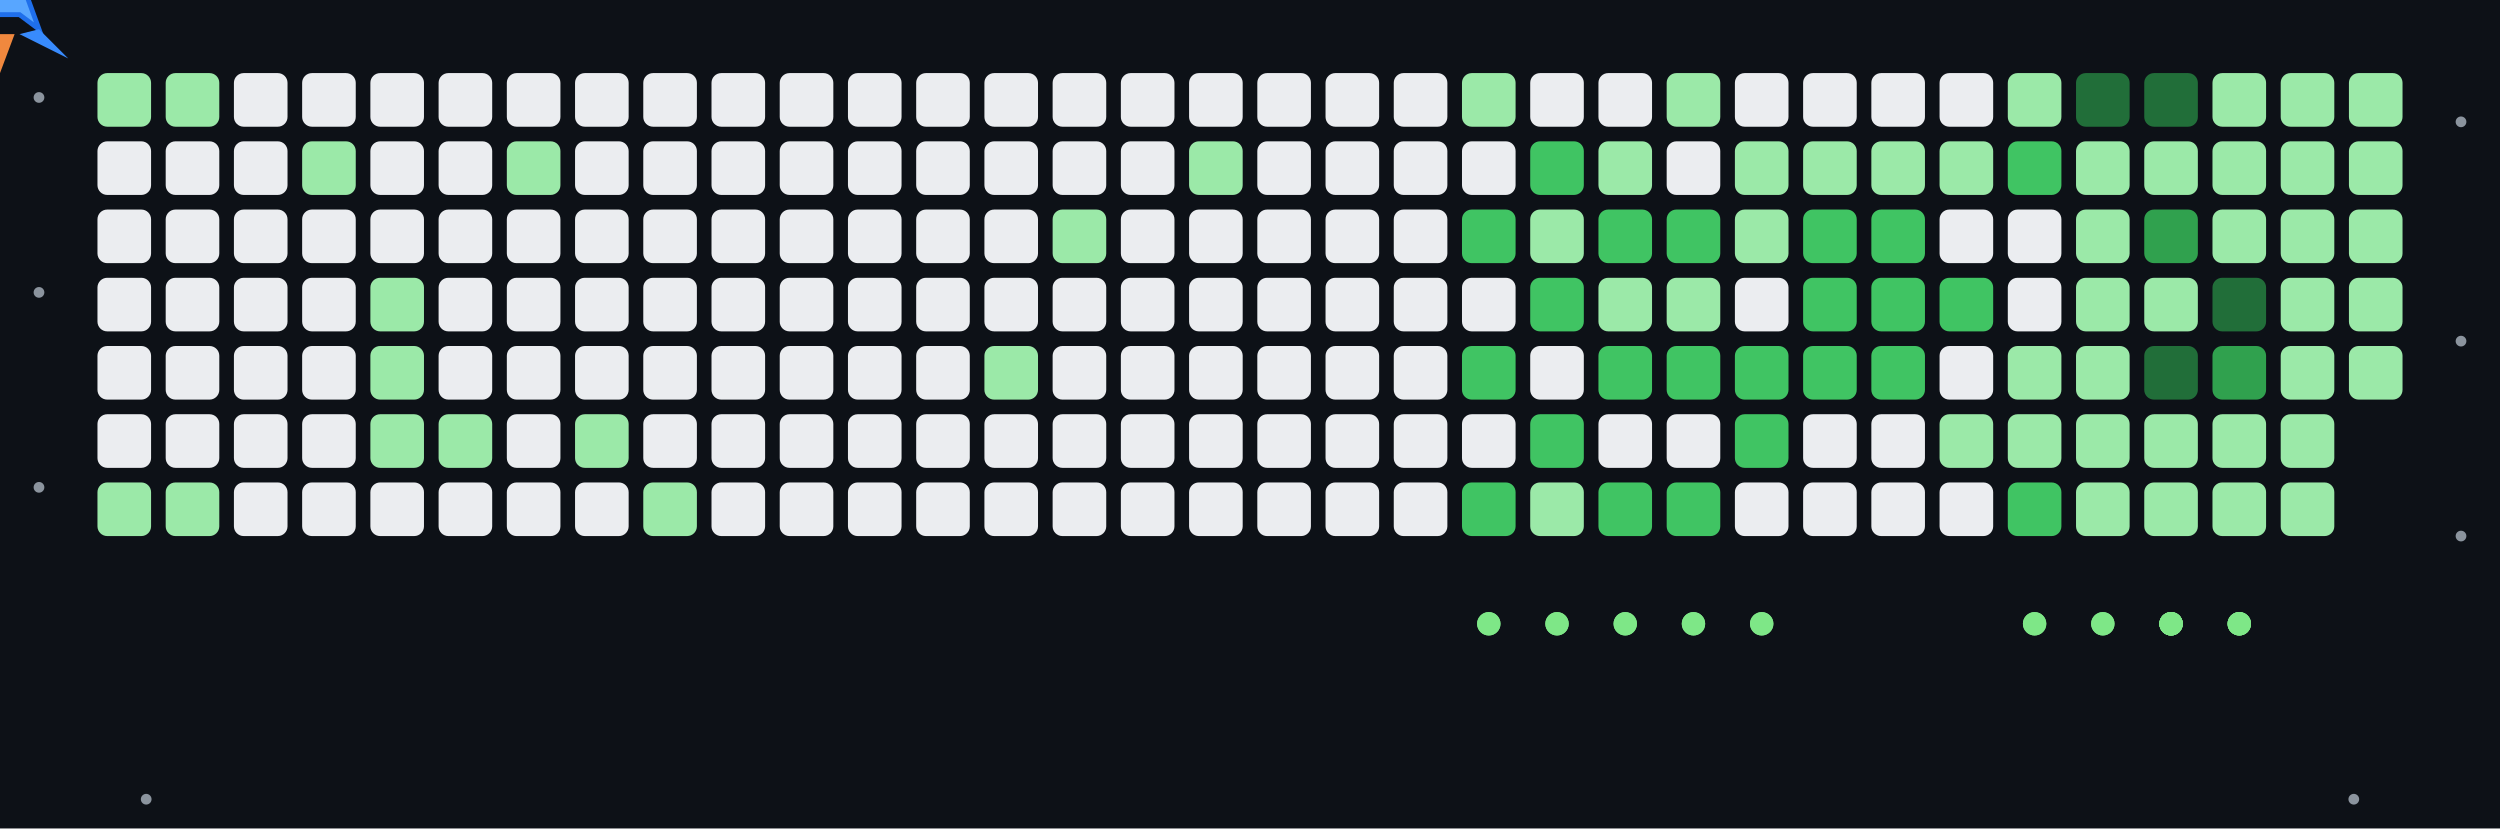
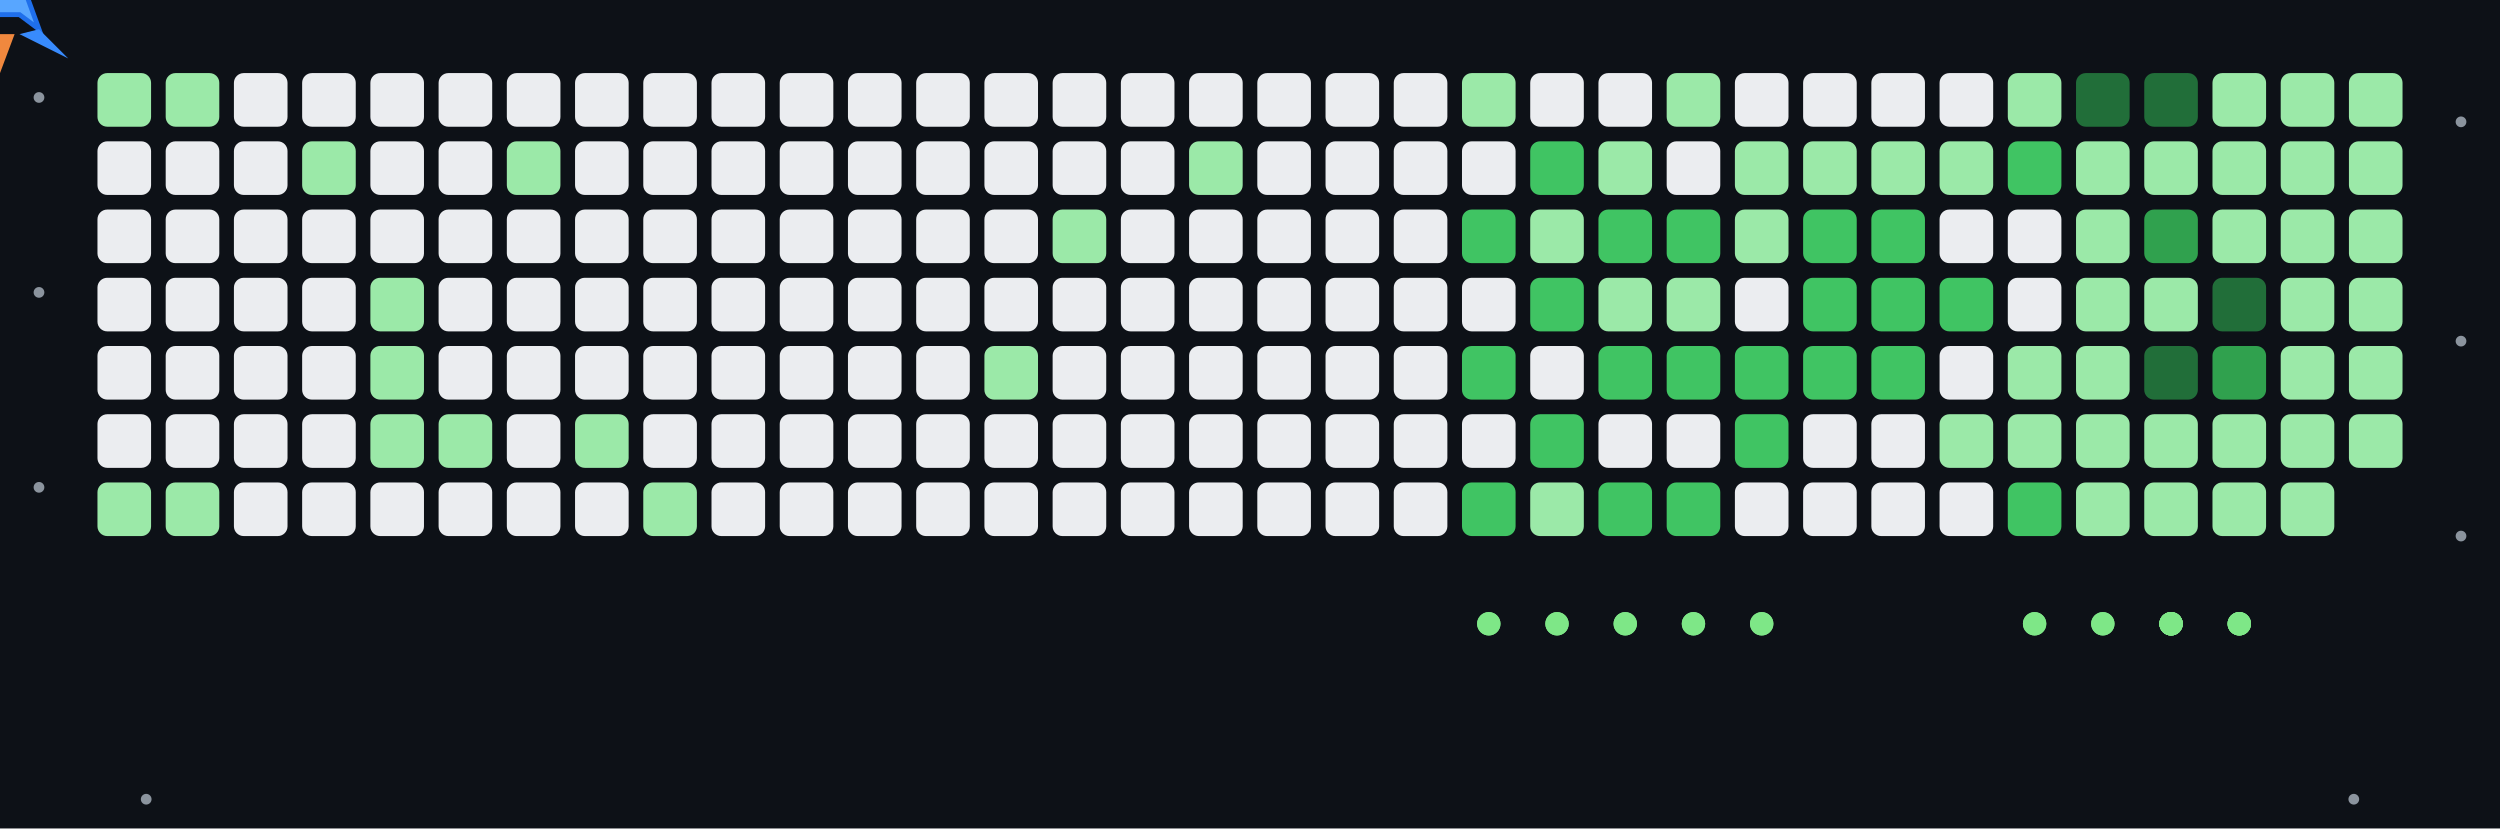
<svg xmlns="http://www.w3.org/2000/svg" viewBox="0 0 513 170">
  <rect x="0" y="0" width="513" height="170" fill="#0d1117" />
  <circle cx="8" cy="20" r="1.1" fill="#8b949e">
    <animate attributeName="opacity" values="0.2;1;0.2" dur="1.2s" repeatCount="indefinite" />
  </circle>
  <circle cx="8" cy="60" r="1.1" fill="#8b949e">
    <animate attributeName="opacity" values="0.2;1;0.2" dur="1.6s" repeatCount="indefinite" />
  </circle>
  <circle cx="8" cy="100" r="1.1" fill="#8b949e">
    <animate attributeName="opacity" values="0.2;1;0.2" dur="2s" repeatCount="indefinite" />
  </circle>
  <circle cx="505" cy="25" r="1.1" fill="#8b949e">
    <animate attributeName="opacity" values="0.2;1;0.2" dur="1.2s" repeatCount="indefinite" />
  </circle>
  <circle cx="505" cy="70" r="1.1" fill="#8b949e">
    <animate attributeName="opacity" values="0.2;1;0.2" dur="1.6s" repeatCount="indefinite" />
  </circle>
  <circle cx="505" cy="110" r="1.1" fill="#8b949e">
    <animate attributeName="opacity" values="0.2;1;0.2" dur="2s" repeatCount="indefinite" />
  </circle>
  <circle cx="30" cy="164" r="1.1" fill="#8b949e">
    <animate attributeName="opacity" values="0.2;1;0.2" dur="1.2s" repeatCount="indefinite" />
  </circle>
  <circle cx="483" cy="164" r="1.1" fill="#8b949e">
    <animate attributeName="opacity" values="0.2;1;0.2" dur="1.6s" repeatCount="indefinite" />
  </circle>
  <g id="grid">
    <rect x="20.00" y="15.00" width="11" height="11" rx="2" ry="2" fill="#9be9a8" />
    <rect x="20.00" y="29.00" width="11" height="11" rx="2" ry="2" fill="#ebedf0" />
    <rect x="20.00" y="43.00" width="11" height="11" rx="2" ry="2" fill="#ebedf0" />
    <rect x="20.00" y="57.00" width="11" height="11" rx="2" ry="2" fill="#ebedf0" />
    <rect x="20.00" y="71.00" width="11" height="11" rx="2" ry="2" fill="#ebedf0" />
    <rect x="20.00" y="85.00" width="11" height="11" rx="2" ry="2" fill="#ebedf0" />
    <rect x="20.00" y="99.00" width="11" height="11" rx="2" ry="2" fill="#9be9a8" />
    <rect x="34.00" y="15.00" width="11" height="11" rx="2" ry="2" fill="#9be9a8" />
    <rect x="34.00" y="29.00" width="11" height="11" rx="2" ry="2" fill="#ebedf0" />
    <rect x="34.00" y="43.00" width="11" height="11" rx="2" ry="2" fill="#ebedf0" />
    <rect x="34.00" y="57.00" width="11" height="11" rx="2" ry="2" fill="#ebedf0" />
    <rect x="34.00" y="71.00" width="11" height="11" rx="2" ry="2" fill="#ebedf0" />
    <rect x="34.00" y="85.00" width="11" height="11" rx="2" ry="2" fill="#ebedf0" />
    <rect x="34.00" y="99.00" width="11" height="11" rx="2" ry="2" fill="#9be9a8" />
    <rect x="48.00" y="15.00" width="11" height="11" rx="2" ry="2" fill="#ebedf0" />
    <rect x="48.00" y="29.00" width="11" height="11" rx="2" ry="2" fill="#ebedf0" />
    <rect x="48.00" y="43.00" width="11" height="11" rx="2" ry="2" fill="#ebedf0" />
    <rect x="48.00" y="57.00" width="11" height="11" rx="2" ry="2" fill="#ebedf0" />
    <rect x="48.00" y="71.00" width="11" height="11" rx="2" ry="2" fill="#ebedf0" />
    <rect x="48.00" y="85.00" width="11" height="11" rx="2" ry="2" fill="#ebedf0" />
    <rect x="48.00" y="99.00" width="11" height="11" rx="2" ry="2" fill="#ebedf0" />
    <rect x="62.00" y="15.00" width="11" height="11" rx="2" ry="2" fill="#ebedf0" />
    <rect x="62.00" y="29.00" width="11" height="11" rx="2" ry="2" fill="#9be9a8" />
    <rect x="62.00" y="43.00" width="11" height="11" rx="2" ry="2" fill="#ebedf0" />
    <rect x="62.00" y="57.00" width="11" height="11" rx="2" ry="2" fill="#ebedf0" />
    <rect x="62.00" y="71.00" width="11" height="11" rx="2" ry="2" fill="#ebedf0" />
    <rect x="62.00" y="85.00" width="11" height="11" rx="2" ry="2" fill="#ebedf0" />
    <rect x="62.00" y="99.00" width="11" height="11" rx="2" ry="2" fill="#ebedf0" />
    <rect x="76.00" y="15.00" width="11" height="11" rx="2" ry="2" fill="#ebedf0" />
    <rect x="76.00" y="29.00" width="11" height="11" rx="2" ry="2" fill="#ebedf0" />
    <rect x="76.00" y="43.00" width="11" height="11" rx="2" ry="2" fill="#ebedf0" />
    <rect x="76.00" y="57.00" width="11" height="11" rx="2" ry="2" fill="#9be9a8" />
    <rect x="76.00" y="71.00" width="11" height="11" rx="2" ry="2" fill="#9be9a8" />
    <rect x="76.00" y="85.00" width="11" height="11" rx="2" ry="2" fill="#9be9a8" />
    <rect x="76.00" y="99.00" width="11" height="11" rx="2" ry="2" fill="#ebedf0" />
    <rect x="90.00" y="15.00" width="11" height="11" rx="2" ry="2" fill="#ebedf0" />
    <rect x="90.00" y="29.00" width="11" height="11" rx="2" ry="2" fill="#ebedf0" />
    <rect x="90.00" y="43.00" width="11" height="11" rx="2" ry="2" fill="#ebedf0" />
    <rect x="90.00" y="57.00" width="11" height="11" rx="2" ry="2" fill="#ebedf0" />
    <rect x="90.00" y="71.00" width="11" height="11" rx="2" ry="2" fill="#ebedf0" />
    <rect x="90.00" y="85.00" width="11" height="11" rx="2" ry="2" fill="#9be9a8" />
    <rect x="90.00" y="99.00" width="11" height="11" rx="2" ry="2" fill="#ebedf0" />
    <rect x="104.00" y="15.00" width="11" height="11" rx="2" ry="2" fill="#ebedf0" />
    <rect x="104.00" y="29.00" width="11" height="11" rx="2" ry="2" fill="#9be9a8" />
    <rect x="104.00" y="43.00" width="11" height="11" rx="2" ry="2" fill="#ebedf0" />
    <rect x="104.00" y="57.00" width="11" height="11" rx="2" ry="2" fill="#ebedf0" />
    <rect x="104.00" y="71.00" width="11" height="11" rx="2" ry="2" fill="#ebedf0" />
    <rect x="104.00" y="85.00" width="11" height="11" rx="2" ry="2" fill="#ebedf0" />
    <rect x="104.00" y="99.00" width="11" height="11" rx="2" ry="2" fill="#ebedf0" />
    <rect x="118.00" y="15.00" width="11" height="11" rx="2" ry="2" fill="#ebedf0" />
    <rect x="118.00" y="29.00" width="11" height="11" rx="2" ry="2" fill="#ebedf0" />
    <rect x="118.00" y="43.00" width="11" height="11" rx="2" ry="2" fill="#ebedf0" />
    <rect x="118.00" y="57.00" width="11" height="11" rx="2" ry="2" fill="#ebedf0" />
    <rect x="118.00" y="71.00" width="11" height="11" rx="2" ry="2" fill="#ebedf0" />
    <rect x="118.00" y="85.00" width="11" height="11" rx="2" ry="2" fill="#9be9a8" />
    <rect x="118.00" y="99.00" width="11" height="11" rx="2" ry="2" fill="#ebedf0" />
    <rect x="132.00" y="15.00" width="11" height="11" rx="2" ry="2" fill="#ebedf0" />
    <rect x="132.00" y="29.00" width="11" height="11" rx="2" ry="2" fill="#ebedf0" />
    <rect x="132.00" y="43.00" width="11" height="11" rx="2" ry="2" fill="#ebedf0" />
    <rect x="132.00" y="57.00" width="11" height="11" rx="2" ry="2" fill="#ebedf0" />
    <rect x="132.00" y="71.00" width="11" height="11" rx="2" ry="2" fill="#ebedf0" />
    <rect x="132.00" y="85.00" width="11" height="11" rx="2" ry="2" fill="#ebedf0" />
    <rect x="132.00" y="99.00" width="11" height="11" rx="2" ry="2" fill="#9be9a8" />
    <rect x="146.00" y="15.00" width="11" height="11" rx="2" ry="2" fill="#ebedf0" />
    <rect x="146.00" y="29.00" width="11" height="11" rx="2" ry="2" fill="#ebedf0" />
    <rect x="146.00" y="43.00" width="11" height="11" rx="2" ry="2" fill="#ebedf0" />
    <rect x="146.00" y="57.00" width="11" height="11" rx="2" ry="2" fill="#ebedf0" />
    <rect x="146.00" y="71.00" width="11" height="11" rx="2" ry="2" fill="#ebedf0" />
    <rect x="146.00" y="85.00" width="11" height="11" rx="2" ry="2" fill="#ebedf0" />
    <rect x="146.00" y="99.00" width="11" height="11" rx="2" ry="2" fill="#ebedf0" />
    <rect x="160.00" y="15.00" width="11" height="11" rx="2" ry="2" fill="#ebedf0" />
    <rect x="160.00" y="29.00" width="11" height="11" rx="2" ry="2" fill="#ebedf0" />
    <rect x="160.00" y="43.00" width="11" height="11" rx="2" ry="2" fill="#ebedf0" />
    <rect x="160.00" y="57.00" width="11" height="11" rx="2" ry="2" fill="#ebedf0" />
    <rect x="160.00" y="71.00" width="11" height="11" rx="2" ry="2" fill="#ebedf0" />
    <rect x="160.00" y="85.00" width="11" height="11" rx="2" ry="2" fill="#ebedf0" />
    <rect x="160.00" y="99.00" width="11" height="11" rx="2" ry="2" fill="#ebedf0" />
    <rect x="174.00" y="15.00" width="11" height="11" rx="2" ry="2" fill="#ebedf0" />
    <rect x="174.00" y="29.00" width="11" height="11" rx="2" ry="2" fill="#ebedf0" />
    <rect x="174.00" y="43.00" width="11" height="11" rx="2" ry="2" fill="#ebedf0" />
    <rect x="174.00" y="57.00" width="11" height="11" rx="2" ry="2" fill="#ebedf0" />
    <rect x="174.00" y="71.00" width="11" height="11" rx="2" ry="2" fill="#ebedf0" />
    <rect x="174.00" y="85.00" width="11" height="11" rx="2" ry="2" fill="#ebedf0" />
    <rect x="174.00" y="99.00" width="11" height="11" rx="2" ry="2" fill="#ebedf0" />
    <rect x="188.00" y="15.00" width="11" height="11" rx="2" ry="2" fill="#ebedf0" />
    <rect x="188.00" y="29.00" width="11" height="11" rx="2" ry="2" fill="#ebedf0" />
    <rect x="188.00" y="43.00" width="11" height="11" rx="2" ry="2" fill="#ebedf0" />
    <rect x="188.00" y="57.00" width="11" height="11" rx="2" ry="2" fill="#ebedf0" />
    <rect x="188.00" y="71.00" width="11" height="11" rx="2" ry="2" fill="#ebedf0" />
    <rect x="188.00" y="85.00" width="11" height="11" rx="2" ry="2" fill="#ebedf0" />
    <rect x="188.00" y="99.00" width="11" height="11" rx="2" ry="2" fill="#ebedf0" />
    <rect x="202.00" y="15.00" width="11" height="11" rx="2" ry="2" fill="#ebedf0" />
    <rect x="202.00" y="29.00" width="11" height="11" rx="2" ry="2" fill="#ebedf0" />
    <rect x="202.00" y="43.00" width="11" height="11" rx="2" ry="2" fill="#ebedf0" />
    <rect x="202.00" y="57.00" width="11" height="11" rx="2" ry="2" fill="#ebedf0" />
    <rect x="202.00" y="71.00" width="11" height="11" rx="2" ry="2" fill="#9be9a8" />
    <rect x="202.00" y="85.00" width="11" height="11" rx="2" ry="2" fill="#ebedf0" />
    <rect x="202.00" y="99.00" width="11" height="11" rx="2" ry="2" fill="#ebedf0" />
    <rect x="216.00" y="15.00" width="11" height="11" rx="2" ry="2" fill="#ebedf0" />
    <rect x="216.00" y="29.00" width="11" height="11" rx="2" ry="2" fill="#ebedf0" />
    <rect x="216.00" y="43.00" width="11" height="11" rx="2" ry="2" fill="#9be9a8" />
    <rect x="216.00" y="57.00" width="11" height="11" rx="2" ry="2" fill="#ebedf0" />
    <rect x="216.00" y="71.00" width="11" height="11" rx="2" ry="2" fill="#ebedf0" />
    <rect x="216.00" y="85.00" width="11" height="11" rx="2" ry="2" fill="#ebedf0" />
    <rect x="216.00" y="99.00" width="11" height="11" rx="2" ry="2" fill="#ebedf0" />
    <rect x="230.00" y="15.00" width="11" height="11" rx="2" ry="2" fill="#ebedf0" />
    <rect x="230.00" y="29.00" width="11" height="11" rx="2" ry="2" fill="#ebedf0" />
    <rect x="230.00" y="43.00" width="11" height="11" rx="2" ry="2" fill="#ebedf0" />
    <rect x="230.00" y="57.00" width="11" height="11" rx="2" ry="2" fill="#ebedf0" />
    <rect x="230.00" y="71.00" width="11" height="11" rx="2" ry="2" fill="#ebedf0" />
    <rect x="230.00" y="85.00" width="11" height="11" rx="2" ry="2" fill="#ebedf0" />
    <rect x="230.00" y="99.00" width="11" height="11" rx="2" ry="2" fill="#ebedf0" />
    <rect x="244.00" y="15.00" width="11" height="11" rx="2" ry="2" fill="#ebedf0" />
    <rect x="244.00" y="29.00" width="11" height="11" rx="2" ry="2" fill="#9be9a8" />
    <rect x="244.00" y="43.00" width="11" height="11" rx="2" ry="2" fill="#ebedf0" />
    <rect x="244.00" y="57.00" width="11" height="11" rx="2" ry="2" fill="#ebedf0" />
    <rect x="244.00" y="71.00" width="11" height="11" rx="2" ry="2" fill="#ebedf0" />
    <rect x="244.00" y="85.00" width="11" height="11" rx="2" ry="2" fill="#ebedf0" />
    <rect x="244.00" y="99.00" width="11" height="11" rx="2" ry="2" fill="#ebedf0" />
    <rect x="258.00" y="15.00" width="11" height="11" rx="2" ry="2" fill="#ebedf0" />
    <rect x="258.00" y="29.00" width="11" height="11" rx="2" ry="2" fill="#ebedf0" />
    <rect x="258.00" y="43.00" width="11" height="11" rx="2" ry="2" fill="#ebedf0" />
    <rect x="258.00" y="57.00" width="11" height="11" rx="2" ry="2" fill="#ebedf0" />
    <rect x="258.00" y="71.00" width="11" height="11" rx="2" ry="2" fill="#ebedf0" />
    <rect x="258.00" y="85.00" width="11" height="11" rx="2" ry="2" fill="#ebedf0" />
    <rect x="258.00" y="99.00" width="11" height="11" rx="2" ry="2" fill="#ebedf0" />
    <rect x="272.00" y="15.00" width="11" height="11" rx="2" ry="2" fill="#ebedf0" />
    <rect x="272.00" y="29.00" width="11" height="11" rx="2" ry="2" fill="#ebedf0" />
    <rect x="272.00" y="43.00" width="11" height="11" rx="2" ry="2" fill="#ebedf0" />
    <rect x="272.00" y="57.00" width="11" height="11" rx="2" ry="2" fill="#ebedf0" />
    <rect x="272.00" y="71.00" width="11" height="11" rx="2" ry="2" fill="#ebedf0" />
    <rect x="272.00" y="85.00" width="11" height="11" rx="2" ry="2" fill="#ebedf0" />
    <rect x="272.00" y="99.00" width="11" height="11" rx="2" ry="2" fill="#ebedf0" />
    <rect x="286.00" y="15.00" width="11" height="11" rx="2" ry="2" fill="#ebedf0" />
    <rect x="286.00" y="29.00" width="11" height="11" rx="2" ry="2" fill="#ebedf0" />
    <rect x="286.00" y="43.00" width="11" height="11" rx="2" ry="2" fill="#ebedf0" />
    <rect x="286.00" y="57.00" width="11" height="11" rx="2" ry="2" fill="#ebedf0" />
    <rect x="286.00" y="71.00" width="11" height="11" rx="2" ry="2" fill="#ebedf0" />
    <rect x="286.00" y="85.00" width="11" height="11" rx="2" ry="2" fill="#ebedf0" />
    <rect x="286.00" y="99.00" width="11" height="11" rx="2" ry="2" fill="#ebedf0" />
    <rect x="300.00" y="15.00" width="11" height="11" rx="2" ry="2" fill="#9be9a8" />
    <rect x="300.00" y="29.00" width="11" height="11" rx="2" ry="2" fill="#ebedf0" />
    <rect x="300.00" y="43.00" width="11" height="11" rx="2" ry="2" fill="#40c463" />
    <rect x="300.00" y="57.00" width="11" height="11" rx="2" ry="2" fill="#ebedf0" />
    <rect x="300.00" y="71.00" width="11" height="11" rx="2" ry="2" fill="#40c463">
      <animate attributeName="fill" dur="20s" repeatCount="indefinite" keyTimes="0;0.299;0.305;0.701;0.707;1" values="#40c463;#40c463;#39d353;#40c463;#39d353;#40c463" />
    </rect>
    <rect x="300.00" y="85.00" width="11" height="11" rx="2" ry="2" fill="#ebedf0" />
    <rect x="300.00" y="99.00" width="11" height="11" rx="2" ry="2" fill="#40c463" />
    <rect x="314.00" y="15.00" width="11" height="11" rx="2" ry="2" fill="#ebedf0" />
    <rect x="314.00" y="29.00" width="11" height="11" rx="2" ry="2" fill="#40c463" />
    <rect x="314.00" y="43.00" width="11" height="11" rx="2" ry="2" fill="#9be9a8" />
    <rect x="314.00" y="57.00" width="11" height="11" rx="2" ry="2" fill="#40c463" />
    <rect x="314.00" y="71.00" width="11" height="11" rx="2" ry="2" fill="#ebedf0" />
    <rect x="314.00" y="85.00" width="11" height="11" rx="2" ry="2" fill="#40c463">
      <animate attributeName="fill" dur="20s" repeatCount="indefinite" keyTimes="0;0.313;0.319;0.687;0.693;1" values="#40c463;#40c463;#39d353;#40c463;#39d353;#40c463" />
    </rect>
    <rect x="314.00" y="99.00" width="11" height="11" rx="2" ry="2" fill="#9be9a8" />
    <rect x="328.00" y="15.00" width="11" height="11" rx="2" ry="2" fill="#ebedf0" />
    <rect x="328.00" y="29.00" width="11" height="11" rx="2" ry="2" fill="#9be9a8" />
    <rect x="328.00" y="43.00" width="11" height="11" rx="2" ry="2" fill="#40c463" />
    <rect x="328.00" y="57.00" width="11" height="11" rx="2" ry="2" fill="#9be9a8" />
    <rect x="328.00" y="71.00" width="11" height="11" rx="2" ry="2" fill="#40c463" />
    <rect x="328.00" y="85.00" width="11" height="11" rx="2" ry="2" fill="#ebedf0" />
    <rect x="328.00" y="99.00" width="11" height="11" rx="2" ry="2" fill="#40c463">
      <animate attributeName="fill" dur="20s" repeatCount="indefinite" keyTimes="0;0.327;0.333;0.673;0.679;1" values="#40c463;#40c463;#39d353;#40c463;#39d353;#40c463" />
    </rect>
    <rect x="342.00" y="15.00" width="11" height="11" rx="2" ry="2" fill="#9be9a8" />
    <rect x="342.00" y="29.00" width="11" height="11" rx="2" ry="2" fill="#ebedf0" />
    <rect x="342.00" y="43.00" width="11" height="11" rx="2" ry="2" fill="#40c463" />
    <rect x="342.00" y="57.00" width="11" height="11" rx="2" ry="2" fill="#9be9a8" />
    <rect x="342.00" y="71.00" width="11" height="11" rx="2" ry="2" fill="#40c463" />
    <rect x="342.00" y="85.00" width="11" height="11" rx="2" ry="2" fill="#ebedf0" />
    <rect x="342.00" y="99.00" width="11" height="11" rx="2" ry="2" fill="#40c463">
      <animate attributeName="fill" dur="20s" repeatCount="indefinite" keyTimes="0;0.341;0.347;0.659;0.665;1" values="#40c463;#40c463;#39d353;#40c463;#39d353;#40c463" />
    </rect>
    <rect x="356.00" y="15.00" width="11" height="11" rx="2" ry="2" fill="#ebedf0" />
    <rect x="356.00" y="29.00" width="11" height="11" rx="2" ry="2" fill="#9be9a8" />
    <rect x="356.00" y="43.00" width="11" height="11" rx="2" ry="2" fill="#9be9a8" />
    <rect x="356.00" y="57.00" width="11" height="11" rx="2" ry="2" fill="#ebedf0" />
    <rect x="356.00" y="71.00" width="11" height="11" rx="2" ry="2" fill="#40c463" />
    <rect x="356.00" y="85.00" width="11" height="11" rx="2" ry="2" fill="#40c463">
      <animate attributeName="fill" dur="20s" repeatCount="indefinite" keyTimes="0;0.354;0.36;0.645;0.651;1" values="#40c463;#40c463;#39d353;#40c463;#39d353;#40c463" />
    </rect>
    <rect x="356.00" y="99.00" width="11" height="11" rx="2" ry="2" fill="#ebedf0" />
    <rect x="370.00" y="15.00" width="11" height="11" rx="2" ry="2" fill="#ebedf0" />
    <rect x="370.00" y="29.00" width="11" height="11" rx="2" ry="2" fill="#9be9a8" />
    <rect x="370.00" y="43.00" width="11" height="11" rx="2" ry="2" fill="#40c463" />
    <rect x="370.00" y="57.00" width="11" height="11" rx="2" ry="2" fill="#40c463" />
    <rect x="370.00" y="71.00" width="11" height="11" rx="2" ry="2" fill="#40c463" />
    <rect x="370.00" y="85.00" width="11" height="11" rx="2" ry="2" fill="#ebedf0" />
    <rect x="370.00" y="99.00" width="11" height="11" rx="2" ry="2" fill="#ebedf0" />
    <rect x="384.00" y="15.00" width="11" height="11" rx="2" ry="2" fill="#ebedf0" />
    <rect x="384.00" y="29.00" width="11" height="11" rx="2" ry="2" fill="#9be9a8" />
    <rect x="384.00" y="43.00" width="11" height="11" rx="2" ry="2" fill="#40c463" />
    <rect x="384.00" y="57.00" width="11" height="11" rx="2" ry="2" fill="#40c463" />
    <rect x="384.00" y="71.00" width="11" height="11" rx="2" ry="2" fill="#40c463" />
    <rect x="384.00" y="85.00" width="11" height="11" rx="2" ry="2" fill="#ebedf0" />
    <rect x="384.00" y="99.00" width="11" height="11" rx="2" ry="2" fill="#ebedf0" />
    <rect x="398.00" y="15.00" width="11" height="11" rx="2" ry="2" fill="#ebedf0" />
    <rect x="398.00" y="29.00" width="11" height="11" rx="2" ry="2" fill="#9be9a8" />
    <rect x="398.00" y="43.00" width="11" height="11" rx="2" ry="2" fill="#ebedf0" />
    <rect x="398.00" y="57.00" width="11" height="11" rx="2" ry="2" fill="#40c463" />
    <rect x="398.00" y="71.00" width="11" height="11" rx="2" ry="2" fill="#ebedf0" />
    <rect x="398.00" y="85.00" width="11" height="11" rx="2" ry="2" fill="#9be9a8" />
    <rect x="398.00" y="99.00" width="11" height="11" rx="2" ry="2" fill="#ebedf0" />
    <rect x="412.00" y="15.00" width="11" height="11" rx="2" ry="2" fill="#9be9a8" />
    <rect x="412.00" y="29.00" width="11" height="11" rx="2" ry="2" fill="#40c463" />
    <rect x="412.00" y="43.00" width="11" height="11" rx="2" ry="2" fill="#ebedf0" />
    <rect x="412.00" y="57.00" width="11" height="11" rx="2" ry="2" fill="#ebedf0" />
    <rect x="412.00" y="71.00" width="11" height="11" rx="2" ry="2" fill="#9be9a8" />
    <rect x="412.00" y="85.00" width="11" height="11" rx="2" ry="2" fill="#9be9a8" />
    <rect x="412.00" y="99.00" width="11" height="11" rx="2" ry="2" fill="#40c463">
      <animate attributeName="fill" dur="20s" repeatCount="indefinite" keyTimes="0;0.41;0.416;0.59;0.596;1" values="#40c463;#40c463;#39d353;#40c463;#39d353;#40c463" />
    </rect>
    <rect x="426.00" y="15.00" width="11" height="11" rx="2" ry="2" fill="#216e39">
      <animate attributeName="fill" dur="20s" repeatCount="indefinite" keyTimes="0;0.424;0.43;0.576;0.582;1" values="#216e39;#216e39;#39d353;#216e39;#39d353;#216e39" />
    </rect>
    <rect x="426.00" y="29.00" width="11" height="11" rx="2" ry="2" fill="#9be9a8" />
    <rect x="426.00" y="43.00" width="11" height="11" rx="2" ry="2" fill="#9be9a8" />
    <rect x="426.00" y="57.00" width="11" height="11" rx="2" ry="2" fill="#9be9a8" />
    <rect x="426.00" y="71.00" width="11" height="11" rx="2" ry="2" fill="#9be9a8" />
    <rect x="426.00" y="85.00" width="11" height="11" rx="2" ry="2" fill="#9be9a8" />
    <rect x="426.00" y="99.00" width="11" height="11" rx="2" ry="2" fill="#9be9a8" />
    <rect x="440.00" y="15.00" width="11" height="11" rx="2" ry="2" fill="#216e39">
      <animate attributeName="fill" dur="20s" repeatCount="indefinite" keyTimes="0;0.438;0.444;0.562;0.568;1" values="#216e39;#216e39;#39d353;#216e39;#39d353;#216e39" />
    </rect>
    <rect x="440.00" y="29.00" width="11" height="11" rx="2" ry="2" fill="#9be9a8" />
    <rect x="440.00" y="43.00" width="11" height="11" rx="2" ry="2" fill="#30a14e">
      <animate attributeName="fill" dur="20s" repeatCount="indefinite" keyTimes="0;0.438;0.444;0.562;0.568;1" values="#30a14e;#30a14e;#39d353;#30a14e;#39d353;#30a14e" />
    </rect>
    <rect x="440.00" y="57.00" width="11" height="11" rx="2" ry="2" fill="#9be9a8" />
    <rect x="440.00" y="71.00" width="11" height="11" rx="2" ry="2" fill="#216e39">
      <animate attributeName="fill" dur="20s" repeatCount="indefinite" keyTimes="0;0.438;0.444;0.562;0.568;1" values="#216e39;#216e39;#39d353;#216e39;#39d353;#216e39" />
    </rect>
    <rect x="440.00" y="85.00" width="11" height="11" rx="2" ry="2" fill="#9be9a8" />
    <rect x="440.00" y="99.00" width="11" height="11" rx="2" ry="2" fill="#9be9a8" />
    <rect x="454.00" y="15.00" width="11" height="11" rx="2" ry="2" fill="#9be9a8" />
    <rect x="454.00" y="29.00" width="11" height="11" rx="2" ry="2" fill="#9be9a8" />
    <rect x="454.00" y="43.00" width="11" height="11" rx="2" ry="2" fill="#9be9a8" />
    <rect x="454.00" y="57.00" width="11" height="11" rx="2" ry="2" fill="#216e39">
      <animate attributeName="fill" dur="20s" repeatCount="indefinite" keyTimes="0;0.452;0.458;0.548;0.554;1" values="#216e39;#216e39;#39d353;#216e39;#39d353;#216e39" />
    </rect>
    <rect x="454.00" y="71.00" width="11" height="11" rx="2" ry="2" fill="#30a14e">
      <animate attributeName="fill" dur="20s" repeatCount="indefinite" keyTimes="0;0.452;0.458;0.548;0.554;1" values="#30a14e;#30a14e;#39d353;#30a14e;#39d353;#30a14e" />
    </rect>
    <rect x="454.00" y="85.00" width="11" height="11" rx="2" ry="2" fill="#9be9a8" />
    <rect x="454.00" y="99.00" width="11" height="11" rx="2" ry="2" fill="#9be9a8" />
    <rect x="468.00" y="15.00" width="11" height="11" rx="2" ry="2" fill="#9be9a8" />
    <rect x="468.00" y="29.00" width="11" height="11" rx="2" ry="2" fill="#9be9a8" />
    <rect x="468.00" y="43.00" width="11" height="11" rx="2" ry="2" fill="#9be9a8" />
    <rect x="468.00" y="57.00" width="11" height="11" rx="2" ry="2" fill="#9be9a8" />
    <rect x="468.00" y="71.00" width="11" height="11" rx="2" ry="2" fill="#9be9a8" />
    <rect x="468.00" y="85.00" width="11" height="11" rx="2" ry="2" fill="#9be9a8" />
    <rect x="468.00" y="99.00" width="11" height="11" rx="2" ry="2" fill="#9be9a8" />
    <rect x="482.00" y="15.00" width="11" height="11" rx="2" ry="2" fill="#9be9a8" />
    <rect x="482.00" y="29.00" width="11" height="11" rx="2" ry="2" fill="#9be9a8" />
    <rect x="482.00" y="43.00" width="11" height="11" rx="2" ry="2" fill="#9be9a8" />
    <rect x="482.00" y="57.00" width="11" height="11" rx="2" ry="2" fill="#9be9a8" />
    <rect x="482.00" y="71.00" width="11" height="11" rx="2" ry="2" fill="#9be9a8" />
+     <rect x="482.00" y="85.00" width="11" height="11" rx="2" ry="2" fill="#9be9a8" />
  </g>
  <g id="bullets">
    <circle cx="305.5" cy="128" r="2.4" fill="#7ee787">
      <animate attributeName="cy" dur="20s" repeatCount="indefinite" keyTimes="0;0.281;0.299;1" values="128;128;76.5;76.5" />
      <animate attributeName="opacity" dur="20s" repeatCount="indefinite" keyTimes="0;0.281;0.299;0.305;1" values="0;1;1;0;0" />
    </circle>
    <circle cx="319.5" cy="128" r="2.4" fill="#7ee787">
      <animate attributeName="cy" dur="20s" repeatCount="indefinite" keyTimes="0;0.295;0.313;1" values="128;128;90.5;90.5" />
      <animate attributeName="opacity" dur="20s" repeatCount="indefinite" keyTimes="0;0.295;0.313;0.319;1" values="0;1;1;0;0" />
    </circle>
    <circle cx="333.5" cy="128" r="2.4" fill="#7ee787">
      <animate attributeName="cy" dur="20s" repeatCount="indefinite" keyTimes="0;0.309;0.327;1" values="128;128;104.5;104.5" />
      <animate attributeName="opacity" dur="20s" repeatCount="indefinite" keyTimes="0;0.309;0.327;0.333;1" values="0;1;1;0;0" />
    </circle>
    <circle cx="347.5" cy="128" r="2.4" fill="#7ee787">
      <animate attributeName="cy" dur="20s" repeatCount="indefinite" keyTimes="0;0.323;0.341;1" values="128;128;104.5;104.5" />
      <animate attributeName="opacity" dur="20s" repeatCount="indefinite" keyTimes="0;0.323;0.341;0.347;1" values="0;1;1;0;0" />
    </circle>
    <circle cx="361.5" cy="128" r="2.4" fill="#7ee787">
      <animate attributeName="cy" dur="20s" repeatCount="indefinite" keyTimes="0;0.337;0.354;1" values="128;128;90.5;90.5" />
      <animate attributeName="opacity" dur="20s" repeatCount="indefinite" keyTimes="0;0.337;0.354;0.36;1" values="0;1;1;0;0" />
    </circle>
    <circle cx="417.5" cy="128" r="2.4" fill="#7ee787">
      <animate attributeName="cy" dur="20s" repeatCount="indefinite" keyTimes="0;0.392;0.41;1" values="128;128;104.5;104.5" />
      <animate attributeName="opacity" dur="20s" repeatCount="indefinite" keyTimes="0;0.392;0.41;0.416;1" values="0;1;1;0;0" />
    </circle>
    <circle cx="431.5" cy="128" r="2.4" fill="#7ee787">
      <animate attributeName="cy" dur="20s" repeatCount="indefinite" keyTimes="0;0.406;0.424;1" values="128;128;20.5;20.5" />
      <animate attributeName="opacity" dur="20s" repeatCount="indefinite" keyTimes="0;0.406;0.424;0.43;1" values="0;1;1;0;0" />
    </circle>
    <circle cx="445.5" cy="128" r="2.4" fill="#7ee787">
      <animate attributeName="cy" dur="20s" repeatCount="indefinite" keyTimes="0;0.42;0.438;1" values="128;128;20.5;20.5" />
      <animate attributeName="opacity" dur="20s" repeatCount="indefinite" keyTimes="0;0.42;0.438;0.444;1" values="0;1;1;0;0" />
    </circle>
    <circle cx="445.5" cy="128" r="2.4" fill="#7ee787">
      <animate attributeName="cy" dur="20s" repeatCount="indefinite" keyTimes="0;0.42;0.438;1" values="128;128;48.5;48.5" />
      <animate attributeName="opacity" dur="20s" repeatCount="indefinite" keyTimes="0;0.42;0.438;0.444;1" values="0;1;1;0;0" />
    </circle>
    <circle cx="445.5" cy="128" r="2.4" fill="#7ee787">
      <animate attributeName="cy" dur="20s" repeatCount="indefinite" keyTimes="0;0.42;0.438;1" values="128;128;76.5;76.5" />
      <animate attributeName="opacity" dur="20s" repeatCount="indefinite" keyTimes="0;0.42;0.438;0.444;1" values="0;1;1;0;0" />
    </circle>
    <circle cx="459.5" cy="128" r="2.4" fill="#7ee787">
      <animate attributeName="cy" dur="20s" repeatCount="indefinite" keyTimes="0;0.434;0.452;1" values="128;128;62.5;62.5" />
      <animate attributeName="opacity" dur="20s" repeatCount="indefinite" keyTimes="0;0.434;0.452;0.458;1" values="0;1;1;0;0" />
    </circle>
    <circle cx="459.5" cy="128" r="2.4" fill="#7ee787">
      <animate attributeName="cy" dur="20s" repeatCount="indefinite" keyTimes="0;0.434;0.452;1" values="128;128;76.5;76.5" />
      <animate attributeName="opacity" dur="20s" repeatCount="indefinite" keyTimes="0;0.434;0.452;0.458;1" values="0;1;1;0;0" />
    </circle>
    <circle cx="459.5" cy="128" r="2.4" fill="#7ee787">
      <animate attributeName="cy" dur="20s" repeatCount="indefinite" keyTimes="0;0.53;0.548;1" values="128;128;76.5;76.5" />
      <animate attributeName="opacity" dur="20s" repeatCount="indefinite" keyTimes="0;0.53;0.548;0.554;1" values="0;1;1;0;0" />
    </circle>
    <circle cx="459.5" cy="128" r="2.4" fill="#7ee787">
      <animate attributeName="cy" dur="20s" repeatCount="indefinite" keyTimes="0;0.53;0.548;1" values="128;128;62.5;62.5" />
      <animate attributeName="opacity" dur="20s" repeatCount="indefinite" keyTimes="0;0.53;0.548;0.554;1" values="0;1;1;0;0" />
    </circle>
    <circle cx="445.5" cy="128" r="2.4" fill="#7ee787">
      <animate attributeName="cy" dur="20s" repeatCount="indefinite" keyTimes="0;0.544;0.562;1" values="128;128;76.5;76.5" />
      <animate attributeName="opacity" dur="20s" repeatCount="indefinite" keyTimes="0;0.544;0.562;0.568;1" values="0;1;1;0;0" />
    </circle>
    <circle cx="445.5" cy="128" r="2.4" fill="#7ee787">
      <animate attributeName="cy" dur="20s" repeatCount="indefinite" keyTimes="0;0.544;0.562;1" values="128;128;48.5;48.5" />
      <animate attributeName="opacity" dur="20s" repeatCount="indefinite" keyTimes="0;0.544;0.562;0.568;1" values="0;1;1;0;0" />
    </circle>
    <circle cx="445.5" cy="128" r="2.4" fill="#7ee787">
      <animate attributeName="cy" dur="20s" repeatCount="indefinite" keyTimes="0;0.544;0.562;1" values="128;128;20.5;20.5" />
      <animate attributeName="opacity" dur="20s" repeatCount="indefinite" keyTimes="0;0.544;0.562;0.568;1" values="0;1;1;0;0" />
    </circle>
    <circle cx="431.5" cy="128" r="2.4" fill="#7ee787">
      <animate attributeName="cy" dur="20s" repeatCount="indefinite" keyTimes="0;0.558;0.576;1" values="128;128;20.5;20.5" />
      <animate attributeName="opacity" dur="20s" repeatCount="indefinite" keyTimes="0;0.558;0.576;0.582;1" values="0;1;1;0;0" />
    </circle>
    <circle cx="417.5" cy="128" r="2.4" fill="#7ee787">
      <animate attributeName="cy" dur="20s" repeatCount="indefinite" keyTimes="0;0.572;0.59;1" values="128;128;104.5;104.5" />
      <animate attributeName="opacity" dur="20s" repeatCount="indefinite" keyTimes="0;0.572;0.59;0.596;1" values="0;1;1;0;0" />
    </circle>
    <circle cx="361.5" cy="128" r="2.4" fill="#7ee787">
      <animate attributeName="cy" dur="20s" repeatCount="indefinite" keyTimes="0;0.627;0.645;1" values="128;128;90.5;90.5" />
      <animate attributeName="opacity" dur="20s" repeatCount="indefinite" keyTimes="0;0.627;0.645;0.651;1" values="0;1;1;0;0" />
    </circle>
    <circle cx="347.5" cy="128" r="2.4" fill="#7ee787">
      <animate attributeName="cy" dur="20s" repeatCount="indefinite" keyTimes="0;0.641;0.659;1" values="128;128;104.5;104.5" />
      <animate attributeName="opacity" dur="20s" repeatCount="indefinite" keyTimes="0;0.641;0.659;0.665;1" values="0;1;1;0;0" />
    </circle>
    <circle cx="333.5" cy="128" r="2.4" fill="#7ee787">
      <animate attributeName="cy" dur="20s" repeatCount="indefinite" keyTimes="0;0.655;0.673;1" values="128;128;104.5;104.5" />
      <animate attributeName="opacity" dur="20s" repeatCount="indefinite" keyTimes="0;0.655;0.673;0.679;1" values="0;1;1;0;0" />
    </circle>
    <circle cx="319.5" cy="128" r="2.4" fill="#7ee787">
      <animate attributeName="cy" dur="20s" repeatCount="indefinite" keyTimes="0;0.669;0.687;1" values="128;128;90.5;90.5" />
      <animate attributeName="opacity" dur="20s" repeatCount="indefinite" keyTimes="0;0.669;0.687;0.693;1" values="0;1;1;0;0" />
    </circle>
    <circle cx="305.5" cy="128" r="2.4" fill="#7ee787">
      <animate attributeName="cy" dur="20s" repeatCount="indefinite" keyTimes="0;0.683;0.701;1" values="128;128;76.5;76.5" />
      <animate attributeName="opacity" dur="20s" repeatCount="indefinite" keyTimes="0;0.683;0.701;0.707;1" values="0;1;1;0;0" />
    </circle>
  </g>
  <g id="blasts">
    <circle cx="305.5" cy="76.5" r="0" fill="none" stroke="#56d364" stroke-width="1.6" opacity="0">
      <animate attributeName="r" dur="20s" repeatCount="indefinite" keyTimes="0;0.299;0.317;1" values="0;1;9;9" />
      <animate attributeName="opacity" dur="20s" repeatCount="indefinite" keyTimes="0;0.299;0.317;1" values="0;1;1;0" />
    </circle>
    <circle cx="319.5" cy="90.5" r="0" fill="none" stroke="#56d364" stroke-width="1.6" opacity="0">
      <animate attributeName="r" dur="20s" repeatCount="indefinite" keyTimes="0;0.313;0.331;1" values="0;1;9;9" />
      <animate attributeName="opacity" dur="20s" repeatCount="indefinite" keyTimes="0;0.313;0.331;1" values="0;1;1;0" />
    </circle>
    <circle cx="333.5" cy="104.5" r="0" fill="none" stroke="#56d364" stroke-width="1.6" opacity="0">
      <animate attributeName="r" dur="20s" repeatCount="indefinite" keyTimes="0;0.327;0.345;1" values="0;1;9;9" />
      <animate attributeName="opacity" dur="20s" repeatCount="indefinite" keyTimes="0;0.327;0.345;1" values="0;1;1;0" />
    </circle>
    <circle cx="347.5" cy="104.5" r="0" fill="none" stroke="#56d364" stroke-width="1.6" opacity="0">
      <animate attributeName="r" dur="20s" repeatCount="indefinite" keyTimes="0;0.341;0.359;1" values="0;1;9;9" />
      <animate attributeName="opacity" dur="20s" repeatCount="indefinite" keyTimes="0;0.341;0.359;1" values="0;1;1;0" />
    </circle>
    <circle cx="361.5" cy="90.5" r="0" fill="none" stroke="#56d364" stroke-width="1.6" opacity="0">
      <animate attributeName="r" dur="20s" repeatCount="indefinite" keyTimes="0;0.354;0.372;1" values="0;1;9;9" />
      <animate attributeName="opacity" dur="20s" repeatCount="indefinite" keyTimes="0;0.354;0.372;1" values="0;1;1;0" />
    </circle>
    <circle cx="417.5" cy="104.5" r="0" fill="none" stroke="#56d364" stroke-width="1.6" opacity="0">
      <animate attributeName="r" dur="20s" repeatCount="indefinite" keyTimes="0;0.41;0.428;1" values="0;1;9;9" />
      <animate attributeName="opacity" dur="20s" repeatCount="indefinite" keyTimes="0;0.41;0.428;1" values="0;1;1;0" />
    </circle>
    <circle cx="431.5" cy="20.5" r="0" fill="none" stroke="#56d364" stroke-width="1.6" opacity="0">
      <animate attributeName="r" dur="20s" repeatCount="indefinite" keyTimes="0;0.424;0.442;1" values="0;1;9;9" />
      <animate attributeName="opacity" dur="20s" repeatCount="indefinite" keyTimes="0;0.424;0.442;1" values="0;1;1;0" />
    </circle>
    <circle cx="445.5" cy="20.5" r="0" fill="none" stroke="#56d364" stroke-width="1.6" opacity="0">
      <animate attributeName="r" dur="20s" repeatCount="indefinite" keyTimes="0;0.438;0.456;1" values="0;1;9;9" />
      <animate attributeName="opacity" dur="20s" repeatCount="indefinite" keyTimes="0;0.438;0.456;1" values="0;1;1;0" />
    </circle>
    <circle cx="445.5" cy="48.5" r="0" fill="none" stroke="#56d364" stroke-width="1.6" opacity="0">
      <animate attributeName="r" dur="20s" repeatCount="indefinite" keyTimes="0;0.438;0.456;1" values="0;1;9;9" />
      <animate attributeName="opacity" dur="20s" repeatCount="indefinite" keyTimes="0;0.438;0.456;1" values="0;1;1;0" />
    </circle>
    <circle cx="445.5" cy="76.5" r="0" fill="none" stroke="#56d364" stroke-width="1.6" opacity="0">
      <animate attributeName="r" dur="20s" repeatCount="indefinite" keyTimes="0;0.438;0.456;1" values="0;1;9;9" />
      <animate attributeName="opacity" dur="20s" repeatCount="indefinite" keyTimes="0;0.438;0.456;1" values="0;1;1;0" />
    </circle>
    <circle cx="459.5" cy="62.5" r="0" fill="none" stroke="#56d364" stroke-width="1.6" opacity="0">
      <animate attributeName="r" dur="20s" repeatCount="indefinite" keyTimes="0;0.452;0.47;1" values="0;1;9;9" />
      <animate attributeName="opacity" dur="20s" repeatCount="indefinite" keyTimes="0;0.452;0.47;1" values="0;1;1;0" />
    </circle>
    <circle cx="459.5" cy="76.5" r="0" fill="none" stroke="#56d364" stroke-width="1.6" opacity="0">
      <animate attributeName="r" dur="20s" repeatCount="indefinite" keyTimes="0;0.452;0.47;1" values="0;1;9;9" />
      <animate attributeName="opacity" dur="20s" repeatCount="indefinite" keyTimes="0;0.452;0.47;1" values="0;1;1;0" />
    </circle>
    <circle cx="459.5" cy="76.5" r="0" fill="none" stroke="#56d364" stroke-width="1.6" opacity="0">
      <animate attributeName="r" dur="20s" repeatCount="indefinite" keyTimes="0;0.548;0.566;1" values="0;1;9;9" />
      <animate attributeName="opacity" dur="20s" repeatCount="indefinite" keyTimes="0;0.548;0.566;1" values="0;1;1;0" />
    </circle>
    <circle cx="459.5" cy="62.5" r="0" fill="none" stroke="#56d364" stroke-width="1.6" opacity="0">
      <animate attributeName="r" dur="20s" repeatCount="indefinite" keyTimes="0;0.548;0.566;1" values="0;1;9;9" />
      <animate attributeName="opacity" dur="20s" repeatCount="indefinite" keyTimes="0;0.548;0.566;1" values="0;1;1;0" />
    </circle>
    <circle cx="445.5" cy="76.5" r="0" fill="none" stroke="#56d364" stroke-width="1.6" opacity="0">
      <animate attributeName="r" dur="20s" repeatCount="indefinite" keyTimes="0;0.562;0.58;1" values="0;1;9;9" />
      <animate attributeName="opacity" dur="20s" repeatCount="indefinite" keyTimes="0;0.562;0.58;1" values="0;1;1;0" />
    </circle>
    <circle cx="445.5" cy="48.5" r="0" fill="none" stroke="#56d364" stroke-width="1.6" opacity="0">
      <animate attributeName="r" dur="20s" repeatCount="indefinite" keyTimes="0;0.562;0.58;1" values="0;1;9;9" />
      <animate attributeName="opacity" dur="20s" repeatCount="indefinite" keyTimes="0;0.562;0.58;1" values="0;1;1;0" />
    </circle>
    <circle cx="445.5" cy="20.5" r="0" fill="none" stroke="#56d364" stroke-width="1.6" opacity="0">
      <animate attributeName="r" dur="20s" repeatCount="indefinite" keyTimes="0;0.562;0.58;1" values="0;1;9;9" />
      <animate attributeName="opacity" dur="20s" repeatCount="indefinite" keyTimes="0;0.562;0.58;1" values="0;1;1;0" />
    </circle>
    <circle cx="431.5" cy="20.5" r="0" fill="none" stroke="#56d364" stroke-width="1.6" opacity="0">
      <animate attributeName="r" dur="20s" repeatCount="indefinite" keyTimes="0;0.576;0.594;1" values="0;1;9;9" />
      <animate attributeName="opacity" dur="20s" repeatCount="indefinite" keyTimes="0;0.576;0.594;1" values="0;1;1;0" />
    </circle>
    <circle cx="417.5" cy="104.5" r="0" fill="none" stroke="#56d364" stroke-width="1.6" opacity="0">
      <animate attributeName="r" dur="20s" repeatCount="indefinite" keyTimes="0;0.59;0.608;1" values="0;1;9;9" />
      <animate attributeName="opacity" dur="20s" repeatCount="indefinite" keyTimes="0;0.59;0.608;1" values="0;1;1;0" />
    </circle>
    <circle cx="361.5" cy="90.5" r="0" fill="none" stroke="#56d364" stroke-width="1.6" opacity="0">
      <animate attributeName="r" dur="20s" repeatCount="indefinite" keyTimes="0;0.645;0.663;1" values="0;1;9;9" />
      <animate attributeName="opacity" dur="20s" repeatCount="indefinite" keyTimes="0;0.645;0.663;1" values="0;1;1;0" />
    </circle>
    <circle cx="347.5" cy="104.5" r="0" fill="none" stroke="#56d364" stroke-width="1.6" opacity="0">
      <animate attributeName="r" dur="20s" repeatCount="indefinite" keyTimes="0;0.659;0.677;1" values="0;1;9;9" />
      <animate attributeName="opacity" dur="20s" repeatCount="indefinite" keyTimes="0;0.659;0.677;1" values="0;1;1;0" />
    </circle>
    <circle cx="333.5" cy="104.5" r="0" fill="none" stroke="#56d364" stroke-width="1.6" opacity="0">
      <animate attributeName="r" dur="20s" repeatCount="indefinite" keyTimes="0;0.673;0.691;1" values="0;1;9;9" />
      <animate attributeName="opacity" dur="20s" repeatCount="indefinite" keyTimes="0;0.673;0.691;1" values="0;1;1;0" />
    </circle>
    <circle cx="319.5" cy="90.5" r="0" fill="none" stroke="#56d364" stroke-width="1.6" opacity="0">
      <animate attributeName="r" dur="20s" repeatCount="indefinite" keyTimes="0;0.687;0.705;1" values="0;1;9;9" />
      <animate attributeName="opacity" dur="20s" repeatCount="indefinite" keyTimes="0;0.687;0.705;1" values="0;1;1;0" />
    </circle>
    <circle cx="305.5" cy="76.5" r="0" fill="none" stroke="#56d364" stroke-width="1.6" opacity="0">
      <animate attributeName="r" dur="20s" repeatCount="indefinite" keyTimes="0;0.701;0.719;1" values="0;1;9;9" />
      <animate attributeName="opacity" dur="20s" repeatCount="indefinite" keyTimes="0;0.701;0.719;1" values="0;1;1;0" />
    </circle>
  </g>
  <g id="jet">
    <g transform="translate(0,0)">
      <polygon points="0,-16 8,6 4,3 -4,3 -8,6" fill="#58a6ff" stroke="#1f6feb" stroke-width="1" />
      <polygon points="-8,6 -14,12 -4,7" fill="#388bfd" />
      <polygon points="8,6 14,12 4,7" fill="#388bfd" />
      <circle cx="0" cy="-6" r="2.2" fill="#c9e6ff" />
      <polygon points="-3,7 3,7 0,15" fill="#f0883e">
        <animate attributeName="opacity" values="0.5;1;0.6;1" dur="0.18s" repeatCount="indefinite" />
      </polygon>
    </g>
    <animateTransform attributeName="transform" attributeType="XML" type="translate" dur="20s" repeatCount="indefinite" keyTimes="0;0.5;1" values="35.00,140.00;478.00,140.00;35.00,140.00" />
  </g>
</svg>
